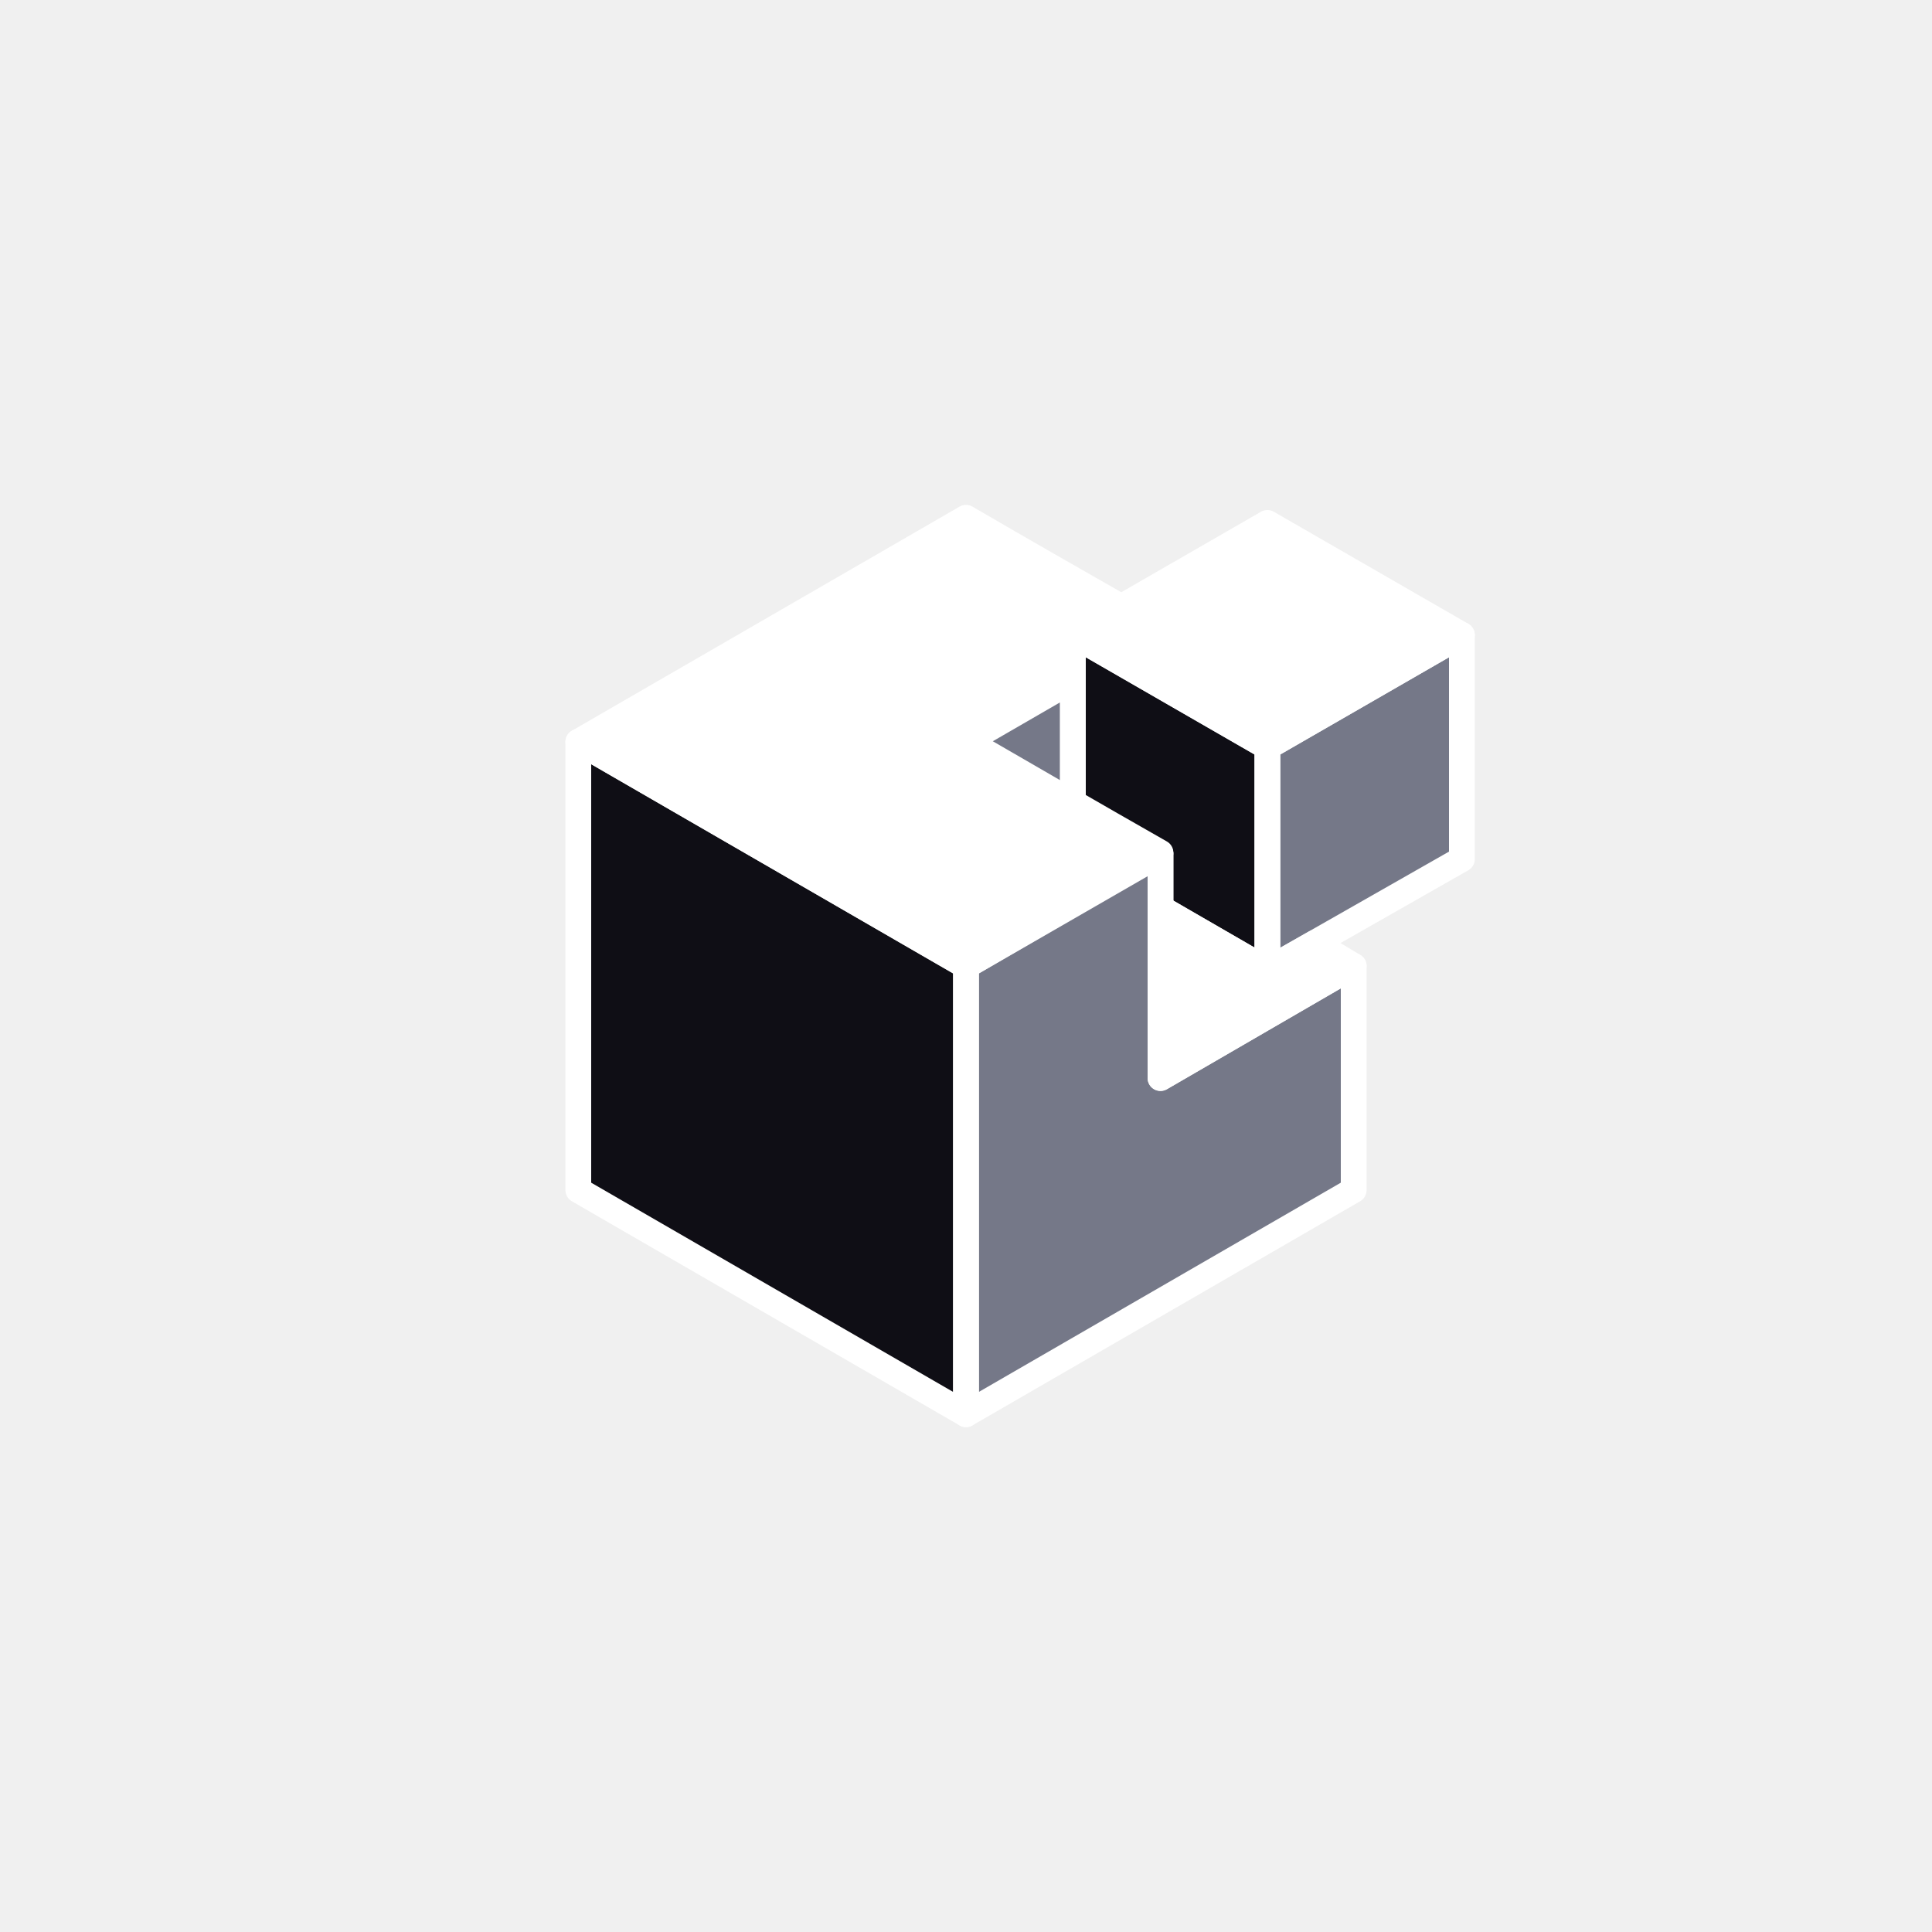
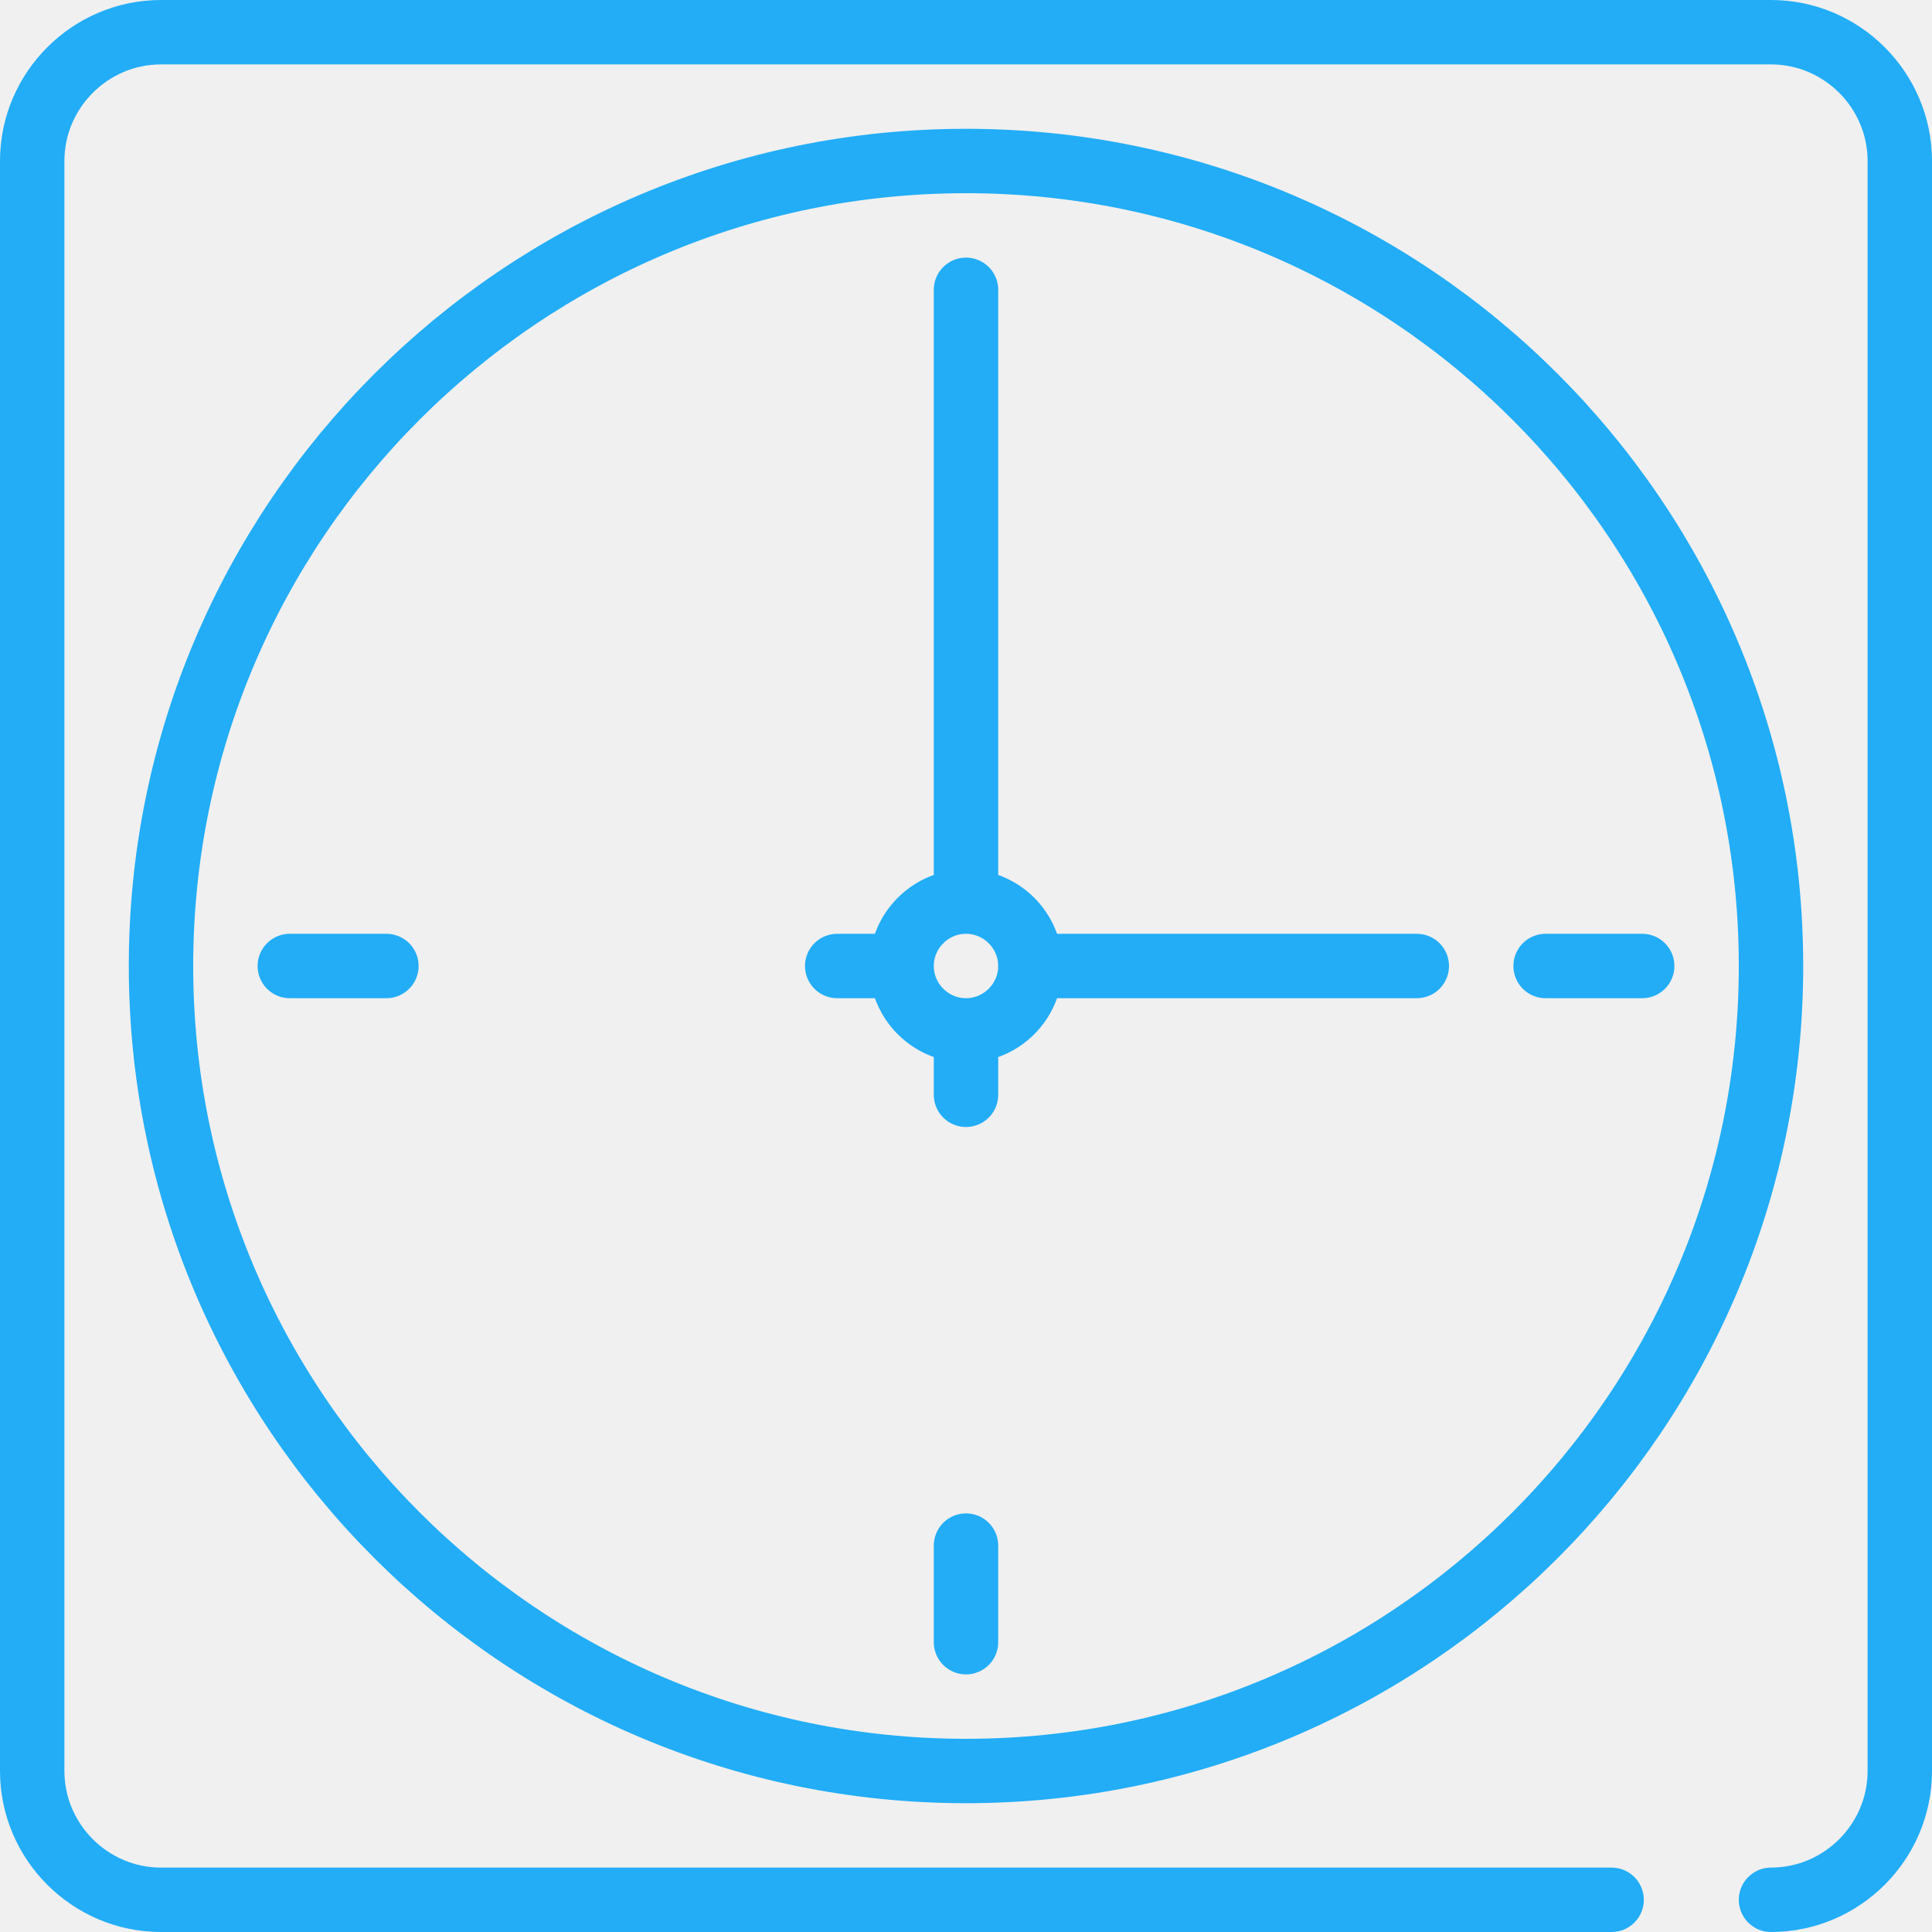
- <svg xmlns="http://www.w3.org/2000/svg" version="1.1" id="Layer_1" x="0px" y="0px" viewBox="0 0 150 150" style="enable-background:new 0 0 150 150;" xml:space="preserve">
+ <svg xmlns="http://www.w3.org/2000/svg" version="1.1" id="Layer_1" x="0px" y="0px" viewBox="0 0 60 60" style="enable-background:new 0 0 60 60;" xml:space="preserve">
  <style type="text/css">
- 	.st0{fill:#FFFFFF;}
- 	.st1{fill:#757888;}
- 	.st2{fill:#0F0E15;}
- 	.st3{fill:none;stroke:#FFFFFF;stroke-width:2;stroke-linecap:round;stroke-linejoin:round;stroke-miterlimit:10;}
+ 	.st0{fill:none;stroke:#22ADF6;stroke-width:2;stroke-linecap:round;stroke-linejoin:round;stroke-miterlimit:10;}
</style>
-   <g>
-     <g>
-       <polygon class="st0" points="105.1,75 102.1,73.2 98.4,75.3 90.1,70.5 90.1,83.7   " />
-       <polygon class="st1" points="83.3,52.8 83.3,62.4 75,57.6   " />
-       <polygon class="st2" points="44.9,92.4 44.9,57.6 75,75 75,109.8   " />
-       <polygon class="st0" points="83.3,49.3 98.4,40.6 113.5,49.3 98.4,58   " />
-       <polygon class="st2" points="90.1,66.3 83.3,62.4 83.3,49.3 98.4,58 98.4,75.3 90.1,70.5   " />
-       <polygon class="st1" points="113.5,66.7 113.5,49.3 98.4,58 98.4,75.3   " />
-       <path class="st0" d="M44.9,57.6L75,40.2c3.4,2,12,6.9,12,6.9l-3.7,2.1v3.5c0,0-5.2,3-8.3,4.8c5,2.9,10,5.8,15.1,8.7L75,75    L44.9,57.6z" />
-       <polygon class="st1" points="105.1,75 90.1,83.7 90.1,66.3 75,75 75,109.8 105.1,92.4   " />
-     </g>
-     <g>
-       <polygon class="st3" points="105.1,75 102.1,73.2 98.4,75.3 90.1,70.5 90.1,83.7   " />
-       <polygon class="st3" points="83.3,52.8 83.3,62.4 75,57.6   " />
-       <polygon class="st3" points="44.9,92.4 44.9,57.6 75,75 75,109.8   " />
-       <polygon class="st3" points="83.3,49.3 98.4,40.6 113.5,49.3 98.4,58   " />
-       <polygon class="st3" points="90.1,66.3 83.3,62.4 83.3,49.3 98.4,58 98.4,75.3 90.1,70.5   " />
-       <polygon class="st3" points="113.5,66.7 113.5,49.3 98.4,58 98.4,75.3   " />
-       <path class="st3" d="M44.9,57.6L75,40.2c3.4,2,12,6.9,12,6.9l-3.7,2.1v3.5c0,0-5.2,3-8.3,4.8c5,2.9,10,5.8,15.1,8.7L75,75    L44.9,57.6z" />
-       <polygon class="st3" points="105.1,75 90.1,83.7 90.1,66.3 75,75 75,109.8 105.1,92.4   " />
-     </g>
-   </g>
+   <path class="st0" d="M30,9v19 M44,30H32 M28,30h-2 M32,30c0-1.1-0.9-2-2-2s-2,0.9-2,2s0.9,2,2,2S32,31.1,32,30z M30,34v-2 M30,51v-3   M48,30h3 M9,30h3 M55,59c2.2,0,4-1.8,4-4V5c0-2.2-1.8-4-4-4H5C2.8,1,1,2.8,1,5v50c0,2.2,1.8,4,4,4h45.05 M55,30  C55,16.2,43.8,5,30,5S5,16.2,5,30s11.2,25,25,25S55,43.8,55,30z" />
</svg>
